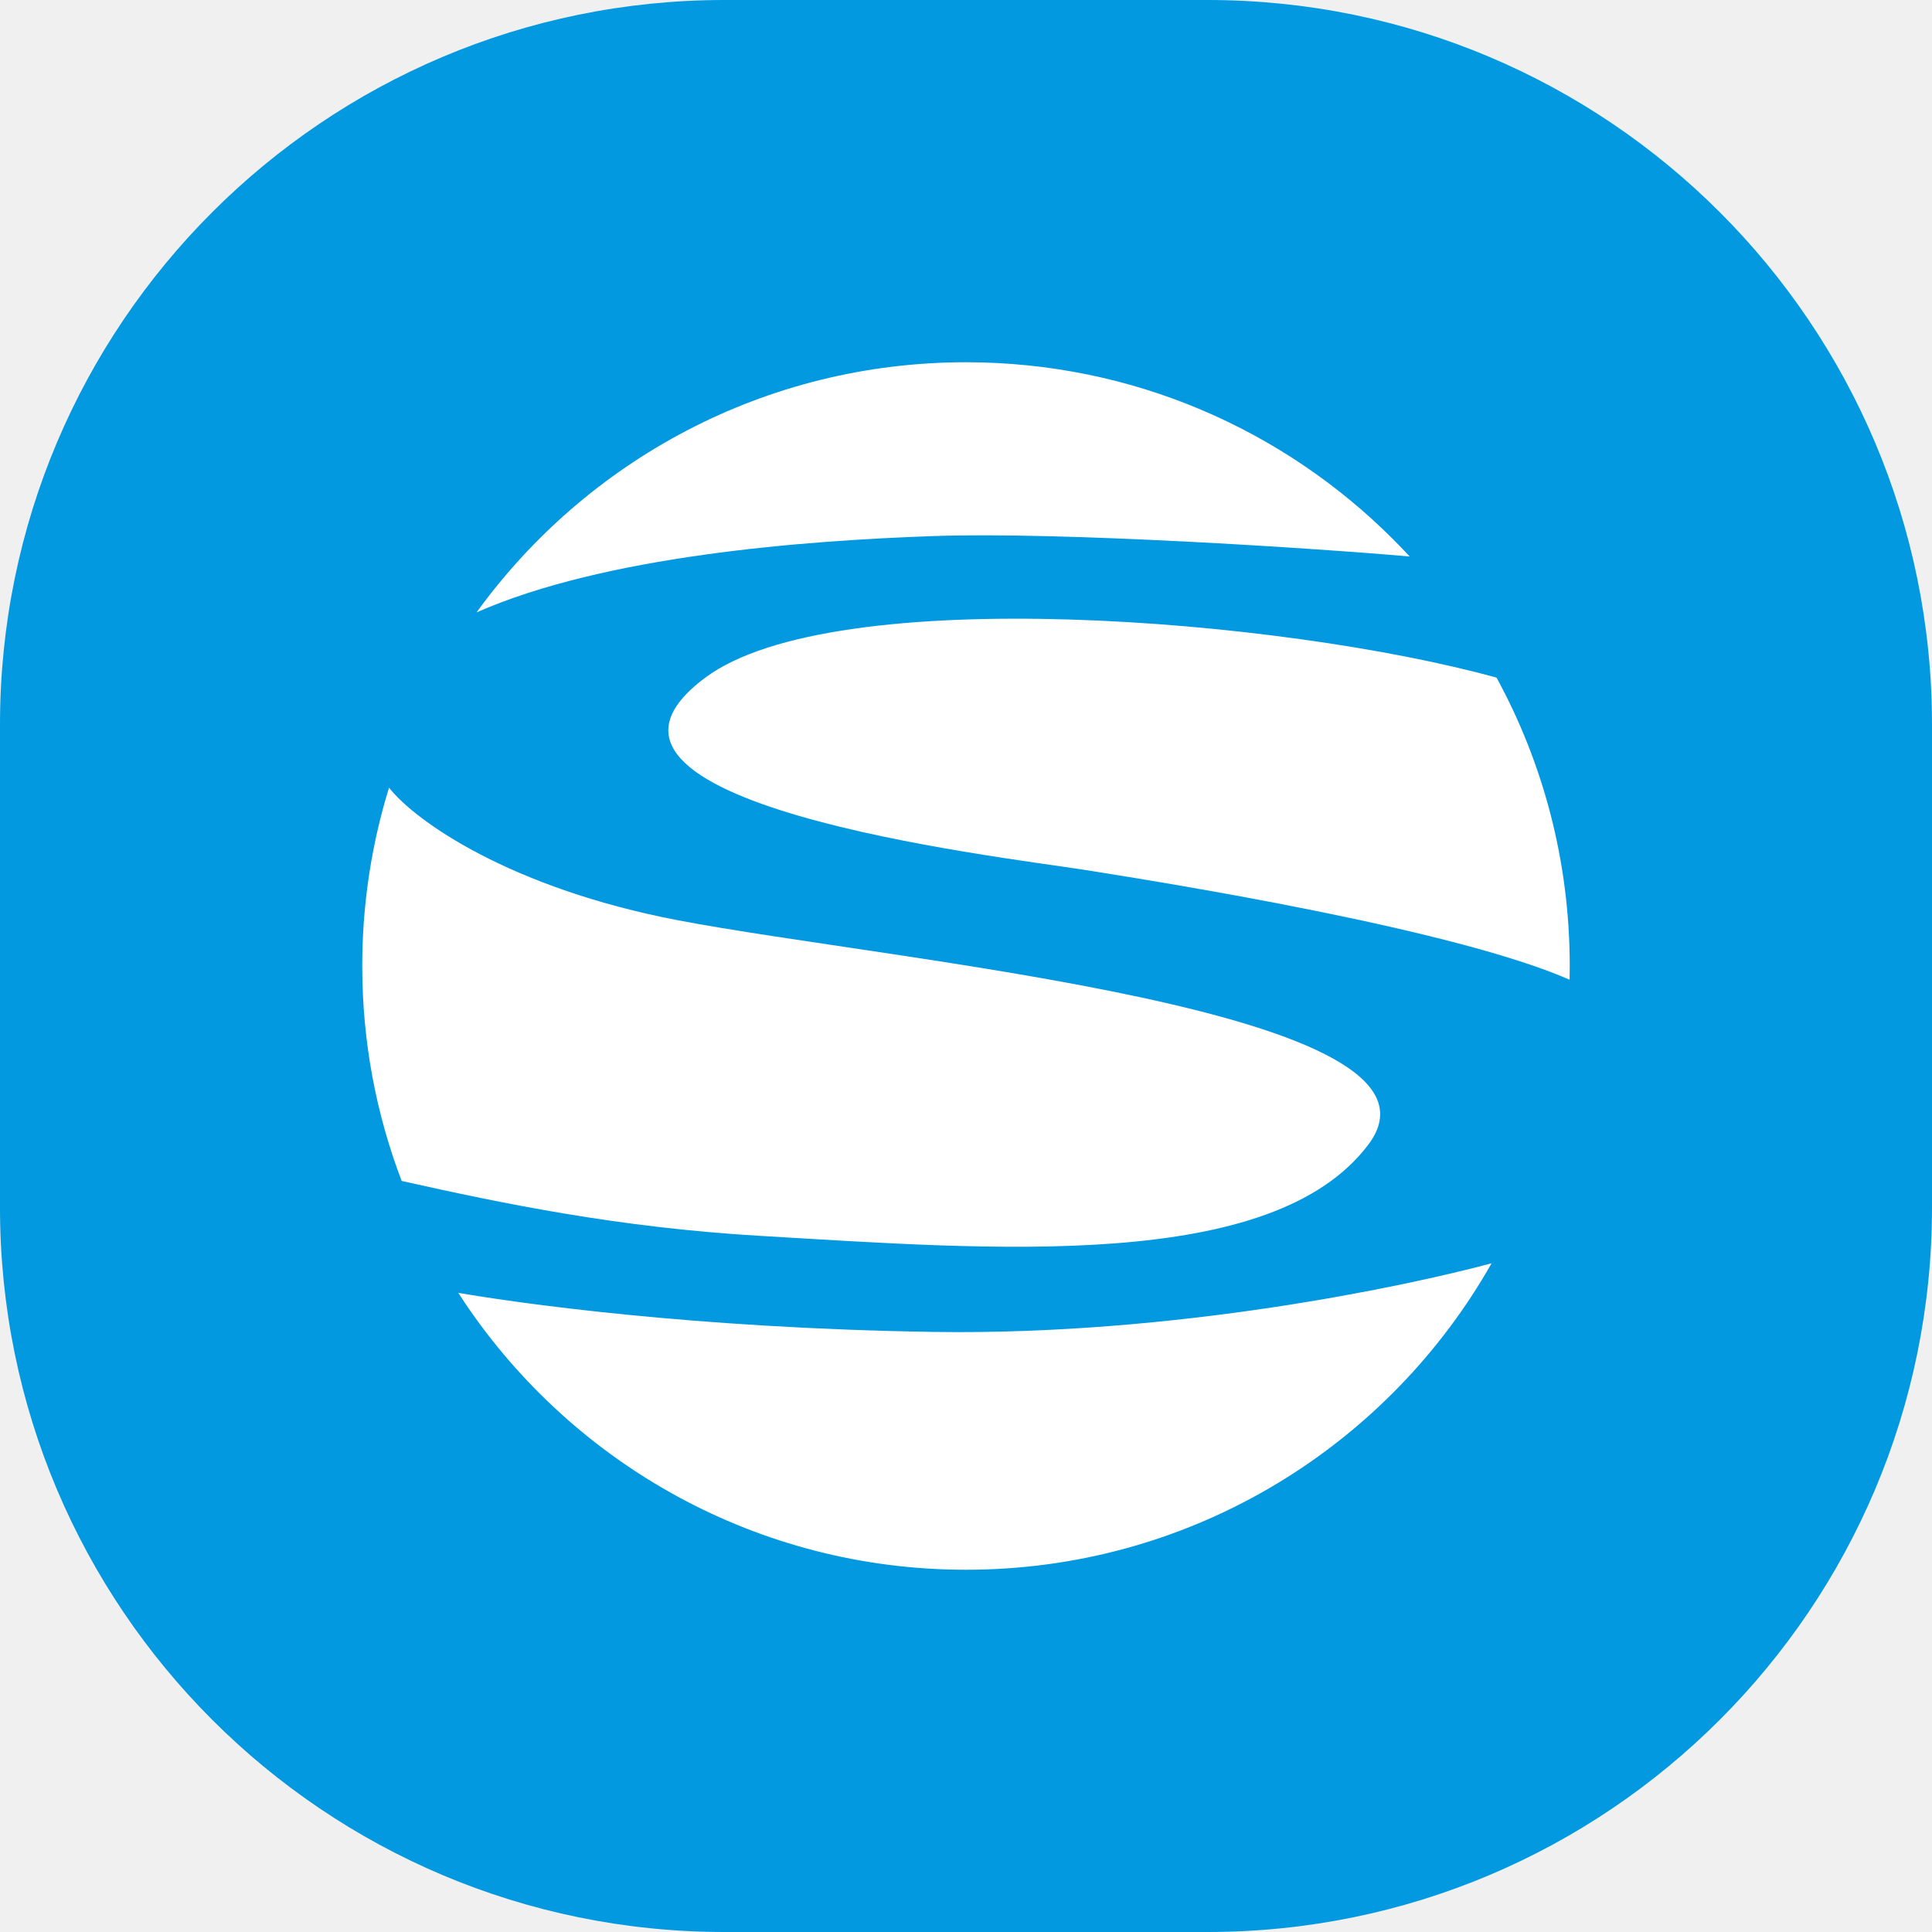
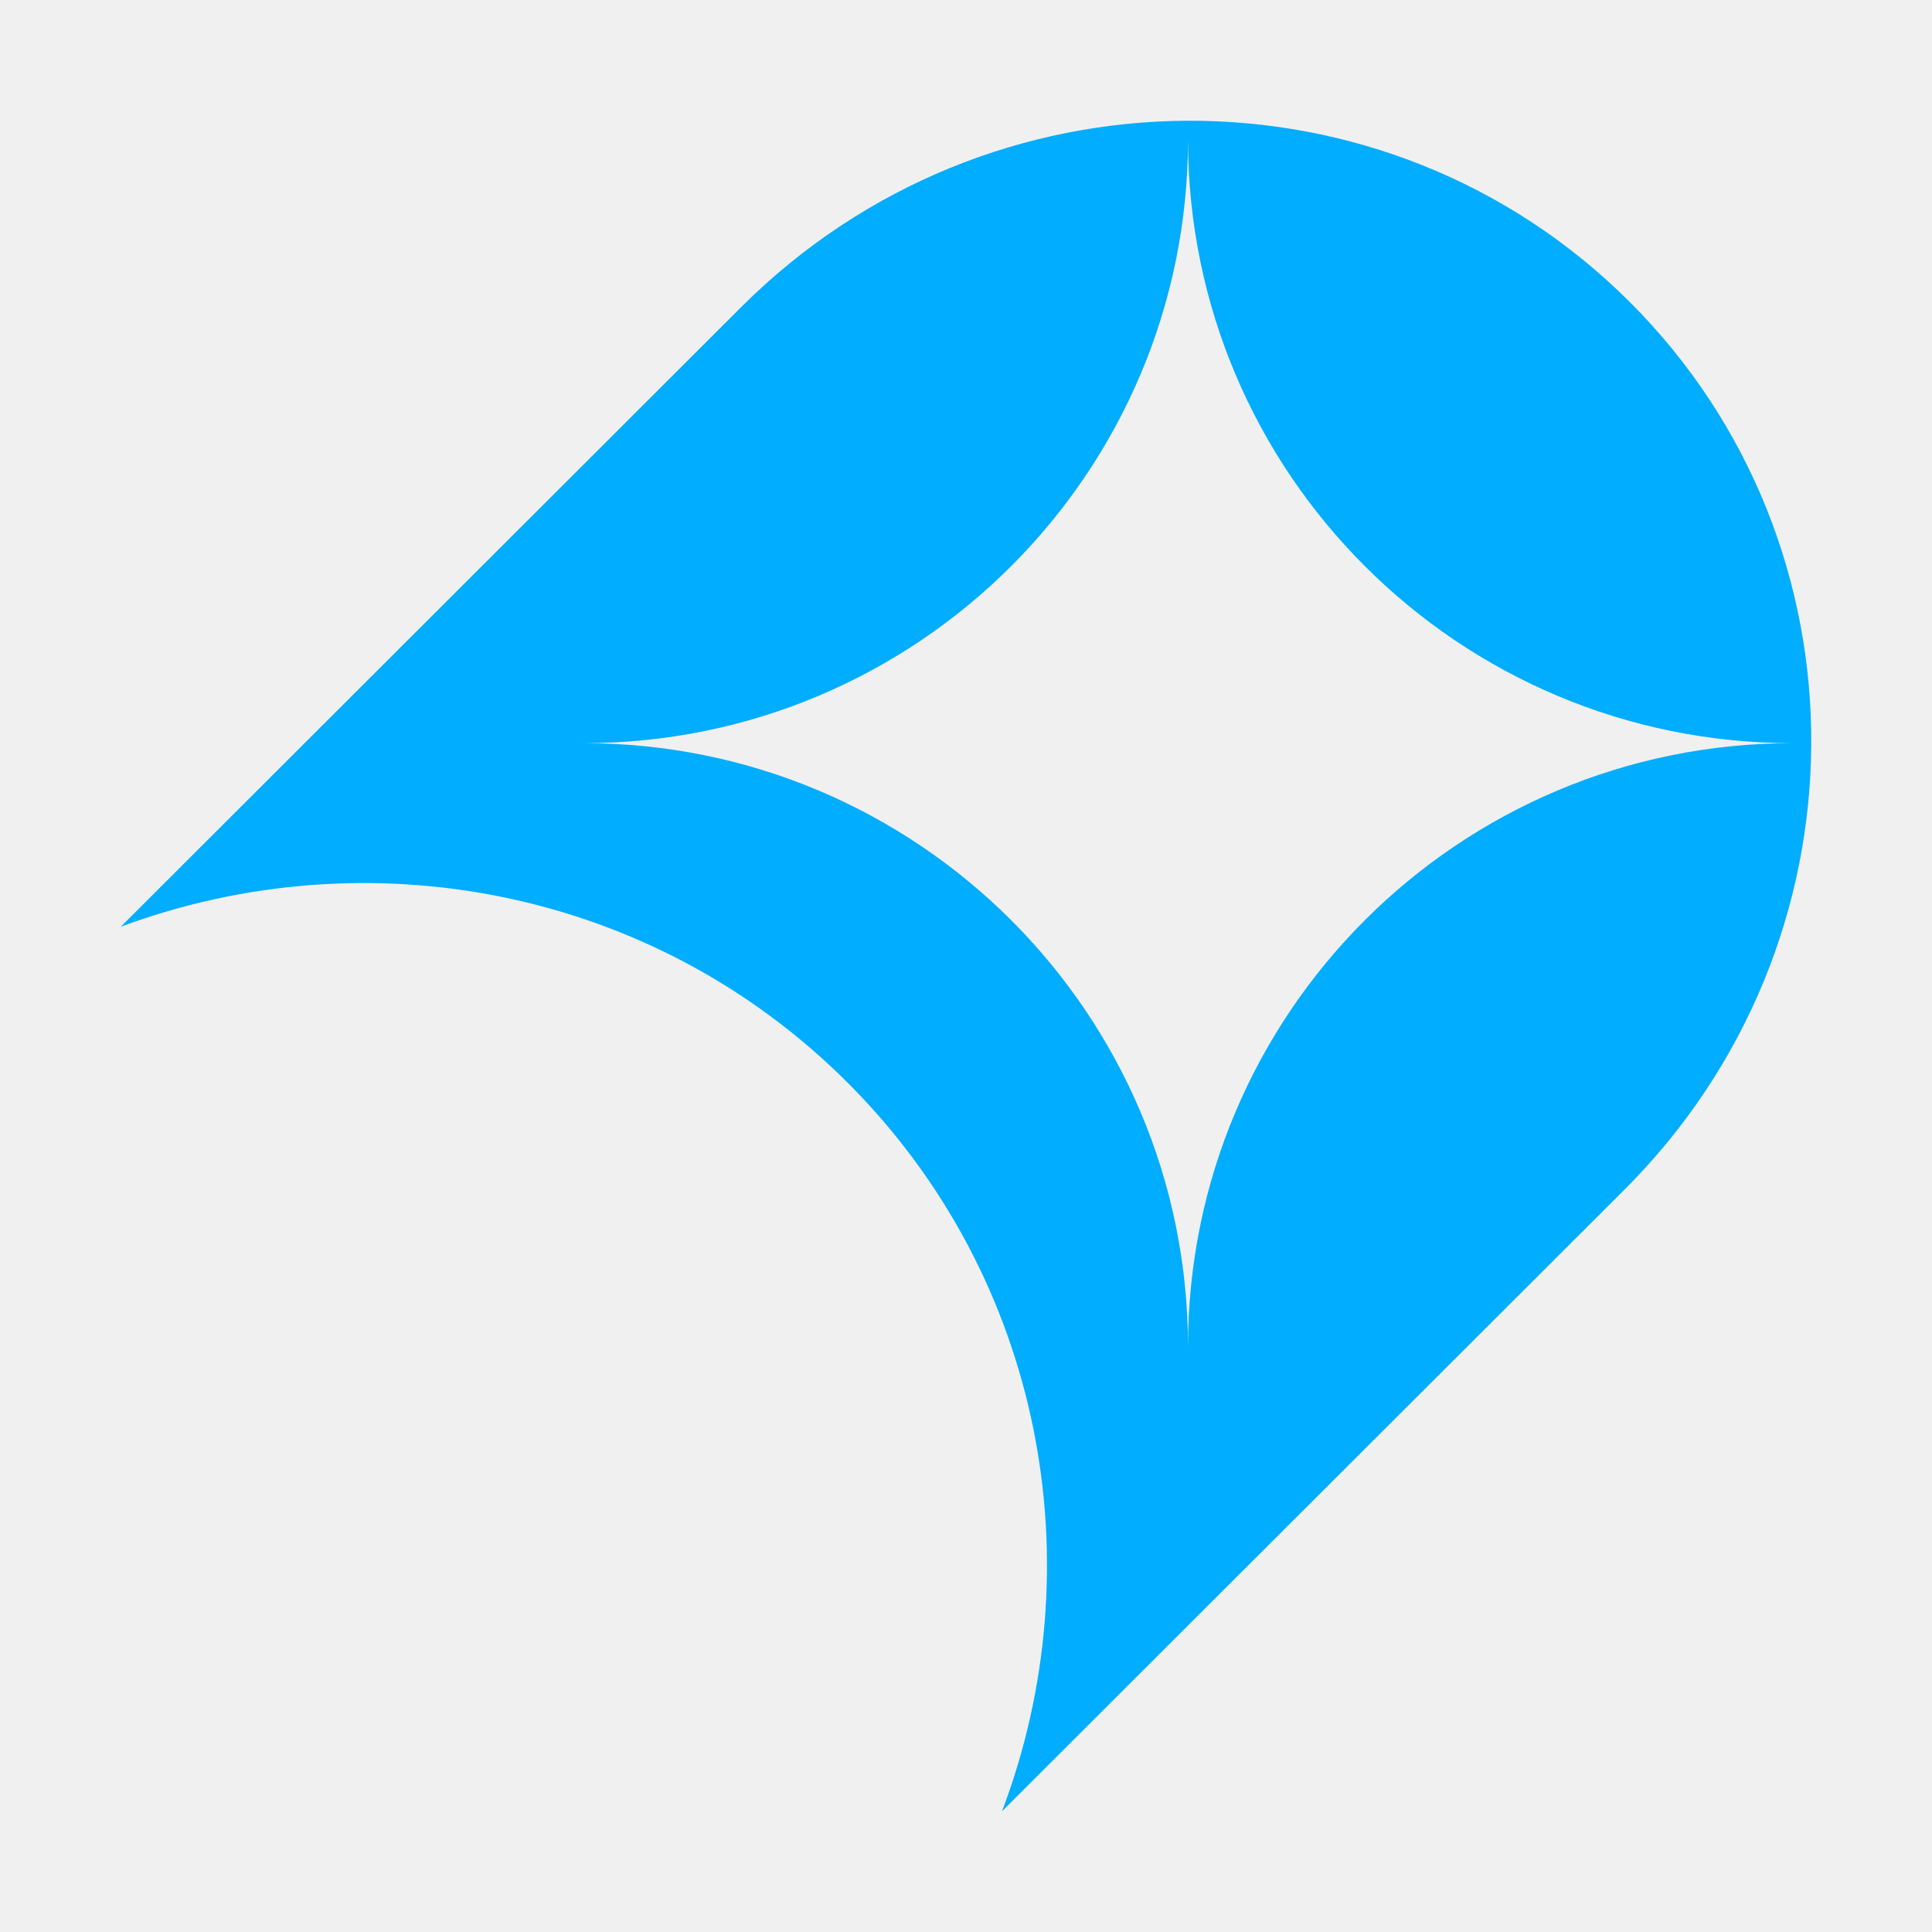
- <svg xmlns="http://www.w3.org/2000/svg" width="50" height="50" viewBox="0 0 50 50" fill="none">
-   <path d="M0 18.75C0 8.395 8.395 0 18.75 0H31.25C41.605 0 50 8.395 50 18.75V31.25C50 41.605 41.605 50 31.25 50H18.75C8.395 50 0 41.605 0 31.25V18.75Z" fill="#0299E0" />
-   <path d="M33.102 38.363C35.385 36.976 37.283 35.021 38.602 32.694C36.396 33.286 30.421 34.564 24.171 34.47C17.921 34.375 13.36 33.717 11.861 33.459C11.921 33.552 11.982 33.645 12.043 33.736C14.851 37.892 19.607 40.625 25 40.625C27.846 40.625 30.514 39.864 32.812 38.535C32.91 38.478 33.006 38.421 33.102 38.363Z" fill="white" />
-   <path d="M9.968 20.723C9.582 22.082 9.375 23.517 9.375 25C9.375 26.96 9.736 28.835 10.395 30.563C13.044 31.155 16.014 31.769 19.673 31.984C25.71 32.339 32.931 32.931 35.417 29.616C38.017 26.149 23.106 24.882 17.543 23.816C13.215 22.988 10.745 21.252 10.068 20.384C10.034 20.496 10 20.609 9.968 20.723Z" fill="white" />
-   <path d="M40.625 25C40.625 22.297 39.939 19.755 38.731 17.537C33.168 16.004 21.584 15.057 18.253 17.537C13.873 20.799 25.829 22.159 28.078 22.514C30.327 22.869 37.658 24.053 40.621 25.355C40.624 25.237 40.625 25.119 40.625 25Z" fill="white" />
-   <path d="M36.048 13.951C33.221 11.124 29.315 9.375 25 9.375C19.788 9.375 15.173 11.926 12.334 15.848C15.649 14.39 20.739 13.992 24.171 13.873C27.486 13.759 34.036 14.187 36.482 14.402C36.34 14.249 36.196 14.099 36.048 13.951Z" fill="white" />
+ <svg xmlns="http://www.w3.org/2000/svg" width="32" height="32" viewBox="0 0 32 32" fill="none">
+   <path fill-rule="evenodd" clip-rule="evenodd" d="M26.994 5.002C31.035 9.038 30.997 15.618 26.91 19.7L16.597 30C18.138 25.927 17.288 21.178 14.035 17.928C10.795 14.693 6.067 13.838 2 15.35L12.277 5.086C16.364 1.004 22.953 0.967 26.994 5.002ZM29.689 12.309C24.16 12.309 19.677 16.786 19.677 22.308C19.677 16.786 15.195 12.309 9.665 12.309C15.195 12.309 19.677 7.833 19.677 2.31C19.677 7.833 24.16 12.309 29.689 12.309Z" fill="#00ADFF" />
</svg>
